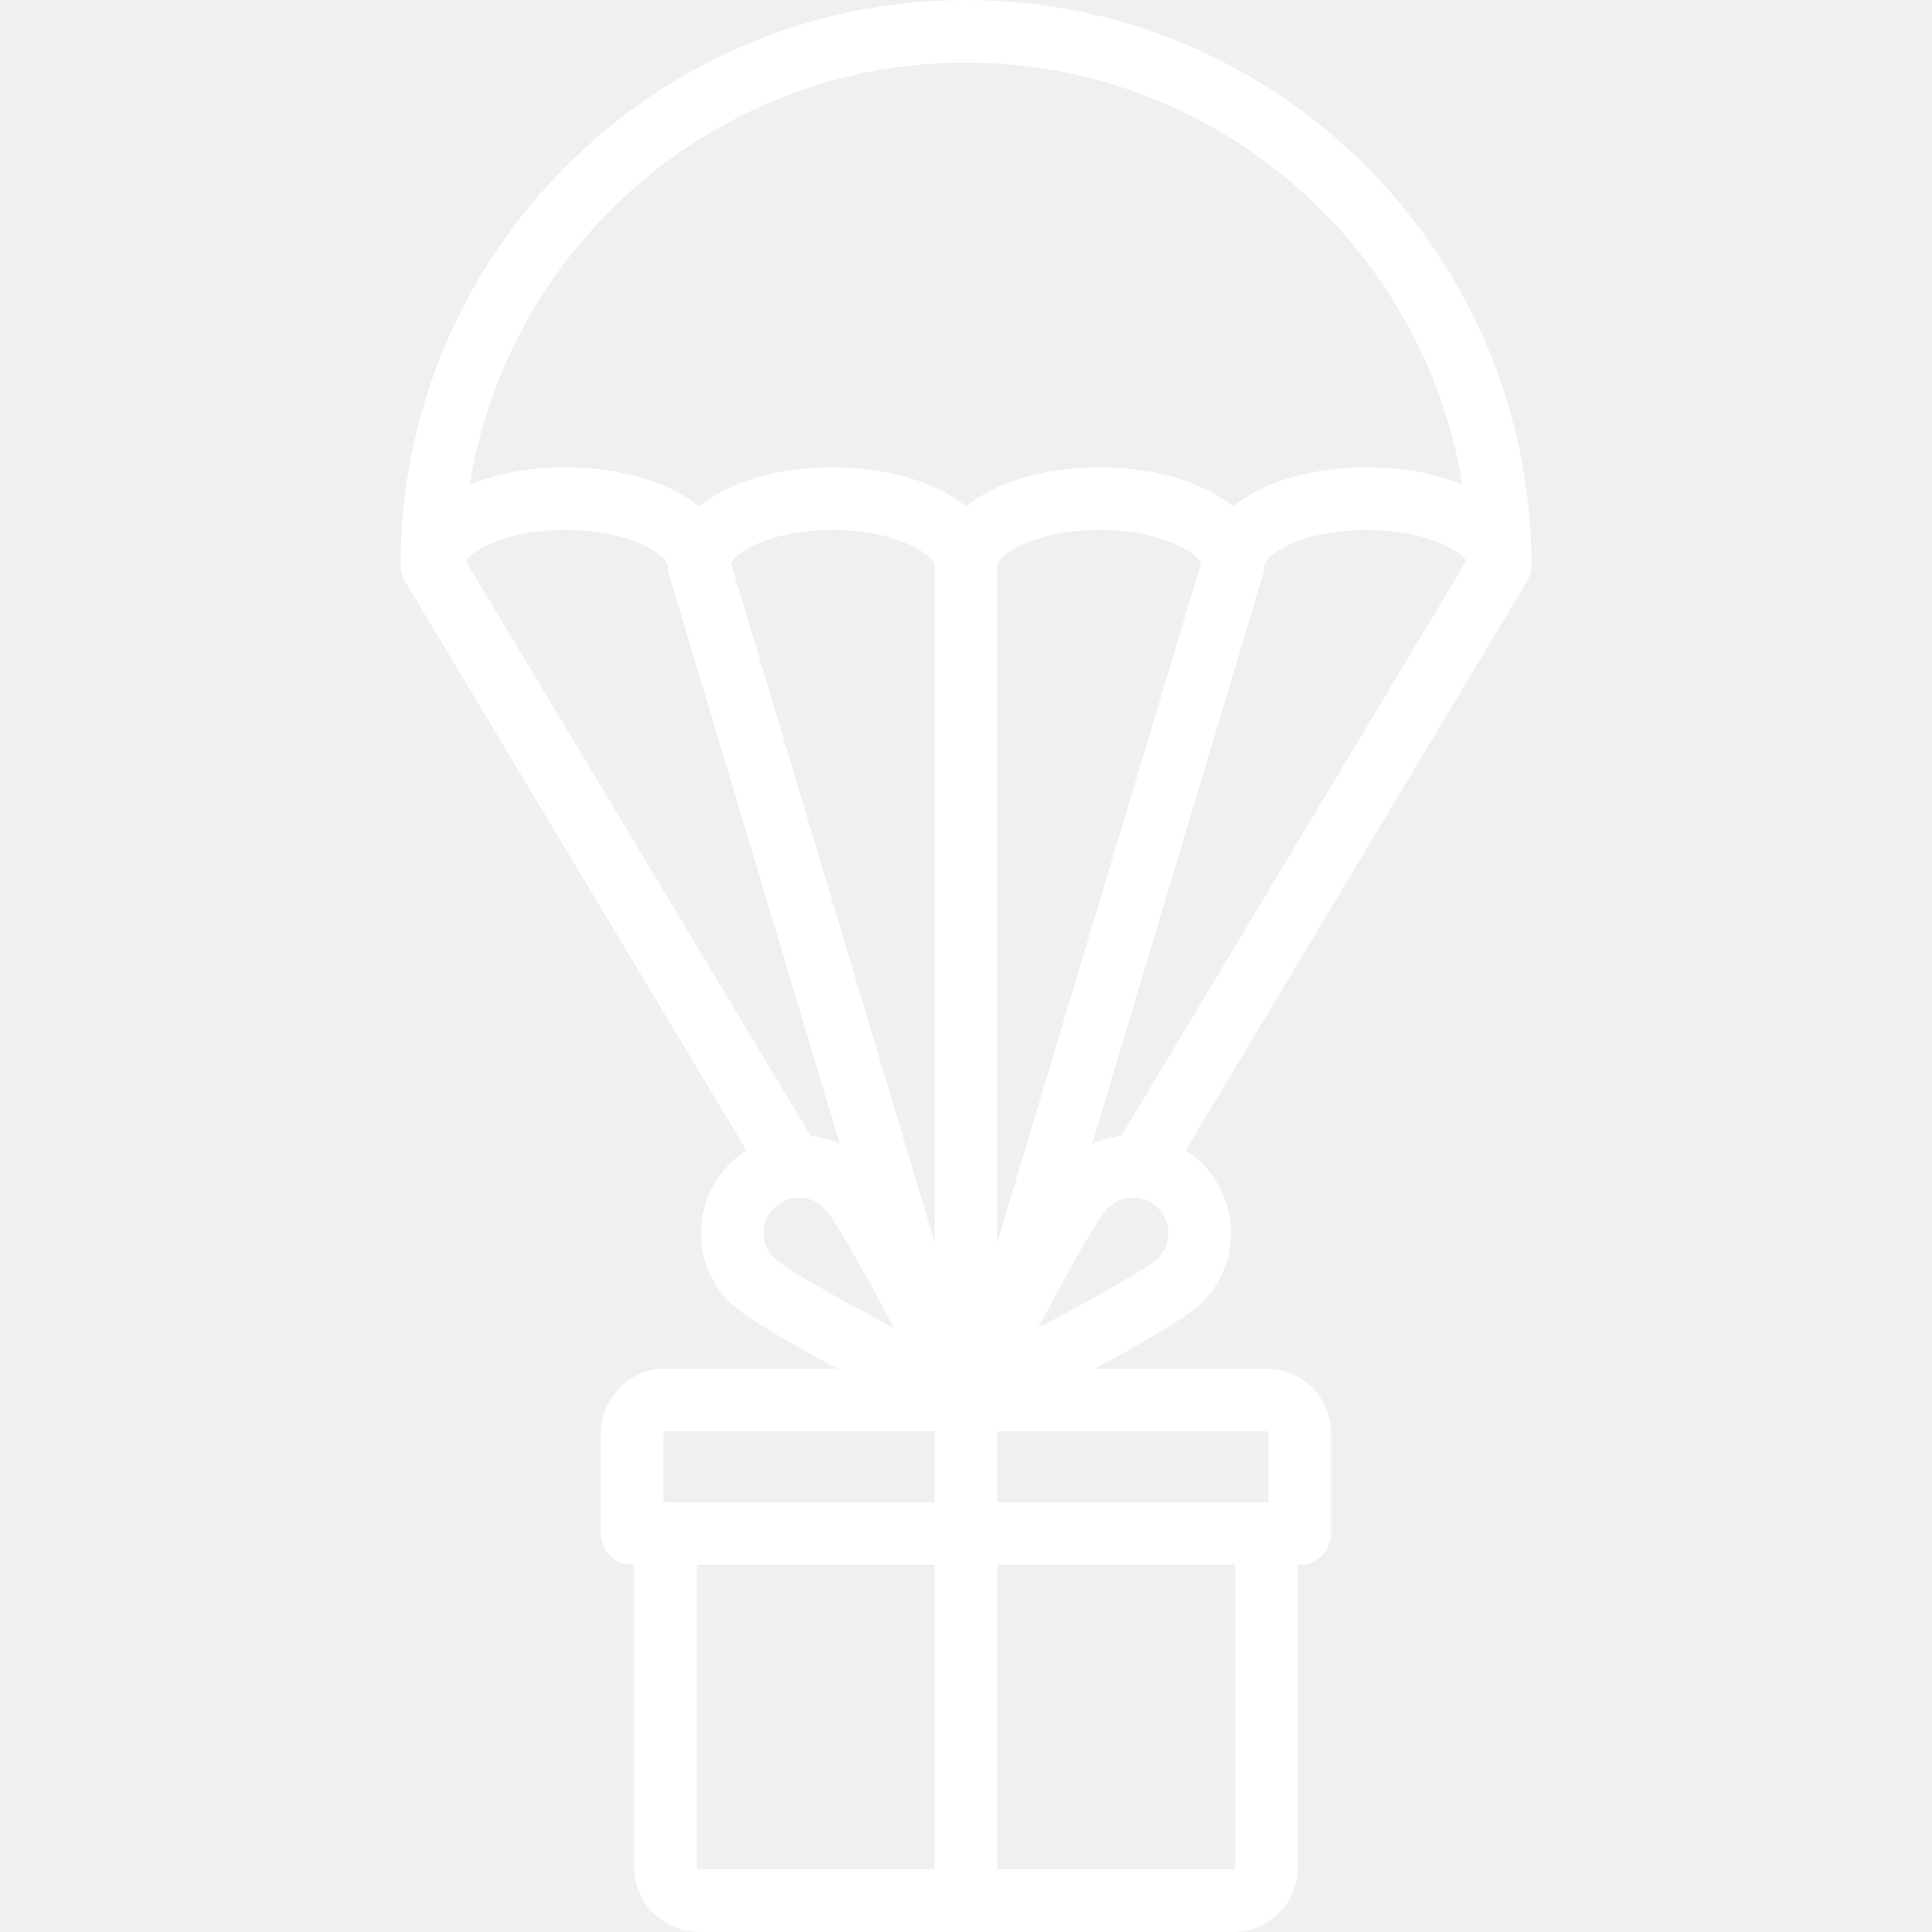
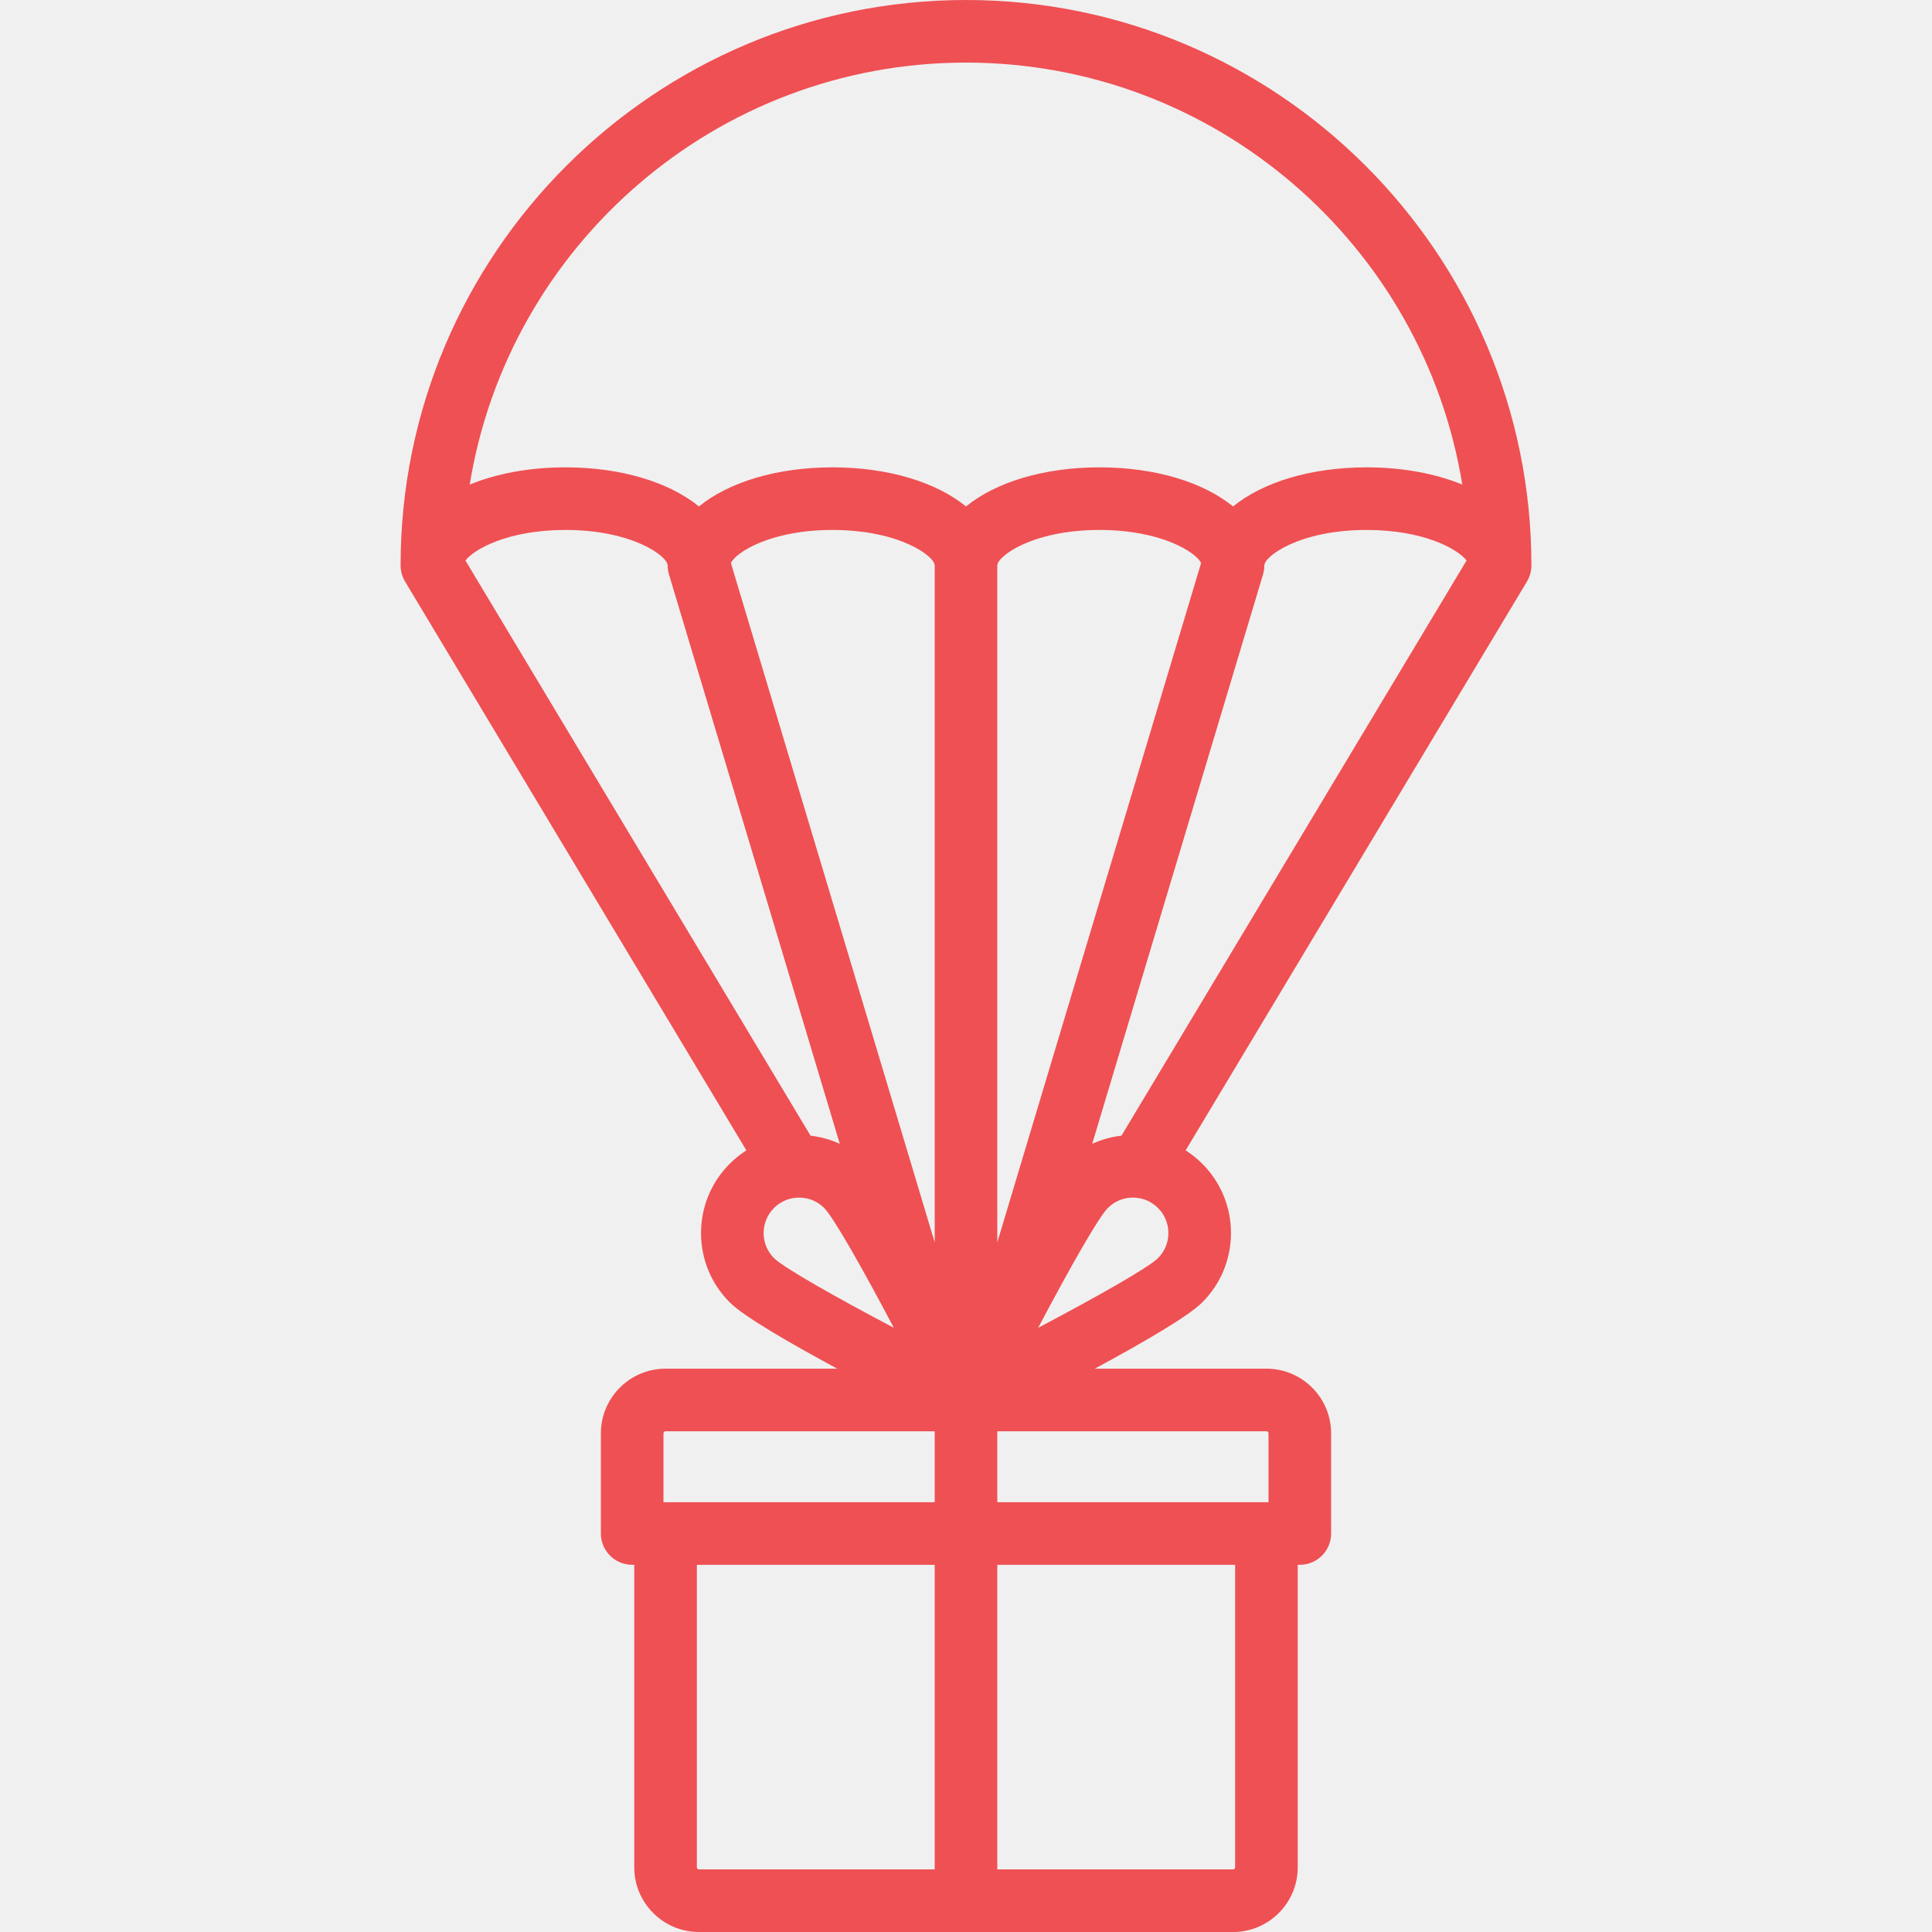
<svg xmlns="http://www.w3.org/2000/svg" version="1.1" viewBox="0 0 463 463" enable-background="new 0 0 463 463" width="512px" height="512px">
-   <path style="fill:#FFFFFF;" d="m366.341,138.564c0.056-0.125 0.107-0.253 0.156-0.381 0.042-0.108 0.083-0.216 0.119-0.324 0.038-0.115 0.071-0.232 0.104-0.35 0.035-0.126 0.069-0.252 0.097-0.379 0.023-0.104 0.042-0.21 0.061-0.316 0.026-0.143 0.049-0.286 0.066-0.43 0.011-0.096 0.019-0.193 0.027-0.29 0.012-0.154 0.021-0.308 0.023-0.462 0.001-0.044 0.007-0.087 0.007-0.132-0.001-74.715-60.786-135.5-135.501-135.5s-135.5,60.785-135.5,135.5c0,0.044 0.006,0.088 0.007,0.132 0.003,0.154 0.011,0.308 0.023,0.462 0.008,0.097 0.015,0.194 0.027,0.29 0.017,0.144 0.04,0.287 0.066,0.43 0.019,0.106 0.037,0.211 0.061,0.316 0.028,0.127 0.062,0.253 0.097,0.379 0.033,0.117 0.066,0.234 0.104,0.349 0.036,0.109 0.078,0.217 0.119,0.326 0.049,0.128 0.1,0.255 0.156,0.38 0.043,0.095 0.089,0.188 0.136,0.282 0.066,0.132 0.134,0.262 0.208,0.389 0.024,0.041 0.042,0.083 0.066,0.124l81.796,136.326c-1.422,0.91-2.758,1.976-3.98,3.198-4.439,4.438-6.884,10.34-6.884,16.617s2.444,12.179 6.883,16.617c3.37,3.37 14.365,9.739 25.76,15.883h-41.145c-8.547,0-15.5,6.953-15.5,15.5v24c0,4.142 3.357,7.5 7.5,7.5h0.5v72.5c0,8.547 6.953,15.5 15.5,15.5h128c8.547,0 15.5-6.953 15.5-15.5v-72.5h0.5c4.143,0 7.5-3.358 7.5-7.5v-24c0-8.547-6.953-15.5-15.5-15.5h-41.143c11.395-6.145 22.389-12.513 25.759-15.883 4.439-4.438 6.884-10.34 6.884-16.617s-2.444-12.179-6.883-16.617c-1.223-1.223-2.56-2.288-3.981-3.199l81.796-136.326c0.024-0.041 0.043-0.083 0.066-0.124 0.073-0.127 0.142-0.258 0.208-0.39 0.046-0.093 0.093-0.186 0.135-0.28zm-104.594,135.548l40.907-136.356c0.007-0.022 0.013-0.045 0.02-0.067l.01-.034c0.013-0.043 0.02-0.087 0.032-0.131 0.053-0.19 0.103-0.38 0.141-0.575 0.023-0.119 0.037-0.237 0.054-0.355 0.018-0.123 0.04-0.244 0.052-0.369 0.019-0.193 0.025-0.385 0.029-0.578 0.001-0.049 0.007-0.097 0.007-0.147 0-2.185 8.424-8.5 24.5-8.5 13.762,0 21.896,4.622 23.958,7.325l-82.704,137.84c-2.443,0.282-4.801,0.94-7.006,1.947zm-67.501-1.948l-82.704-137.84c2.062-2.703 10.196-7.325 23.958-7.325 16.076,0 24.5,6.315 24.5,8.5 0,0.05 0.006,0.098 0.007,0.147 0.004,0.192 0.01,0.385 0.029,0.578 0.012,0.125 0.034,0.246 0.052,0.369 0.018,0.119 0.031,0.237 0.054,0.355 0.038,0.195 0.088,0.386 0.141,0.575 0.012,0.043 0.019,0.087 0.032,0.131l.01,.035c0.007,0.022 0.013,0.044 0.02,0.066l40.906,136.356c-2.203-1.006-4.562-1.664-7.005-1.947zm44.754-136.664c0-2.185 8.424-8.5 24.5-8.5 14.862,0 23.168,5.391 24.34,7.933l-48.84,162.8v-162.233zm-15,162.234l-48.84-162.801c1.172-2.542 9.478-7.933 24.34-7.933 16.076,0 24.5,6.315 24.5,8.5v162.234zm7.5-282.734c59.851,0 109.641,43.863 118.935,101.129-6.383-2.619-14.243-4.129-22.935-4.129-13.46,0-24.94,3.609-32,9.374-7.06-5.765-18.54-9.374-32-9.374s-24.94,3.609-32,9.374c-7.06-5.765-18.54-9.374-32-9.374s-24.94,3.609-32,9.374c-7.06-5.765-18.54-9.374-32-9.374-8.692,0-16.552,1.51-22.935,4.129 9.294-57.266 59.084-101.129 118.935-101.129zm-48.5,280.5c0-2.27 0.884-4.404 2.49-6.01 1.605-1.605 3.739-2.49 6.01-2.49s4.404,0.884 6.01,2.49h0.001c2.271,2.286 9.193,14.499 16.694,28.714-14.217-7.5-26.429-14.422-28.716-16.695-1.605-1.605-2.489-3.739-2.489-6.009zm-24,48c0-0.276 0.225-0.5 0.5-0.5h64.5v17h-65v-16.5zm8,104v-72.5h57v73h-56.5c-0.275,0-0.5-0.224-0.5-0.5zm129,0c0,0.276-0.225,0.5-0.5,0.5h-56.5v-73h57v72.5zm8-104v16.5h-65v-17h64.5c0.275,0 0.5,0.224 0.5,0.5zm-26.49-41.99c-2.285,2.272-14.498,9.193-28.714,16.694 7.501-14.216 14.422-26.428 16.693-28.714h0.001c1.605-1.605 3.739-2.49 6.01-2.49s4.404,0.884 6.011,2.49c1.605,1.605 2.489,3.74 2.489,6.01s-0.884,4.404-2.49,6.01z" fill="#000000" />
+   <path style="fill:#EF5053;" d="m366.341,138.564c0.056-0.125 0.107-0.253 0.156-0.381 0.042-0.108 0.083-0.216 0.119-0.324 0.038-0.115 0.071-0.232 0.104-0.35 0.035-0.126 0.069-0.252 0.097-0.379 0.023-0.104 0.042-0.21 0.061-0.316 0.026-0.143 0.049-0.286 0.066-0.43 0.011-0.096 0.019-0.193 0.027-0.29 0.012-0.154 0.021-0.308 0.023-0.462 0.001-0.044 0.007-0.087 0.007-0.132-0.001-74.715-60.786-135.5-135.501-135.5s-135.5,60.785-135.5,135.5c0,0.044 0.006,0.088 0.007,0.132 0.003,0.154 0.011,0.308 0.023,0.462 0.008,0.097 0.015,0.194 0.027,0.29 0.017,0.144 0.04,0.287 0.066,0.43 0.019,0.106 0.037,0.211 0.061,0.316 0.028,0.127 0.062,0.253 0.097,0.379 0.033,0.117 0.066,0.234 0.104,0.349 0.036,0.109 0.078,0.217 0.119,0.326 0.049,0.128 0.1,0.255 0.156,0.38 0.043,0.095 0.089,0.188 0.136,0.282 0.066,0.132 0.134,0.262 0.208,0.389 0.024,0.041 0.042,0.083 0.066,0.124l81.796,136.326c-1.422,0.91-2.758,1.976-3.98,3.198-4.439,4.438-6.884,10.34-6.884,16.617s2.444,12.179 6.883,16.617c3.37,3.37 14.365,9.739 25.76,15.883h-41.145c-8.547,0-15.5,6.953-15.5,15.5v24c0,4.142 3.357,7.5 7.5,7.5h0.5v72.5c0,8.547 6.953,15.5 15.5,15.5h128c8.547,0 15.5-6.953 15.5-15.5v-72.5h0.5c4.143,0 7.5-3.358 7.5-7.5v-24c0-8.547-6.953-15.5-15.5-15.5h-41.143c11.395-6.145 22.389-12.513 25.759-15.883 4.439-4.438 6.884-10.34 6.884-16.617s-2.444-12.179-6.883-16.617c-1.223-1.223-2.56-2.288-3.981-3.199l81.796-136.326c0.024-0.041 0.043-0.083 0.066-0.124 0.073-0.127 0.142-0.258 0.208-0.39 0.046-0.093 0.093-0.186 0.135-0.28zm-104.594,135.548l40.907-136.356c0.007-0.022 0.013-0.045 0.02-0.067l.01-.034c0.013-0.043 0.02-0.087 0.032-0.131 0.053-0.19 0.103-0.38 0.141-0.575 0.023-0.119 0.037-0.237 0.054-0.355 0.018-0.123 0.04-0.244 0.052-0.369 0.019-0.193 0.025-0.385 0.029-0.578 0.001-0.049 0.007-0.097 0.007-0.147 0-2.185 8.424-8.5 24.5-8.5 13.762,0 21.896,4.622 23.958,7.325l-82.704,137.84c-2.443,0.282-4.801,0.94-7.006,1.947zm-67.501-1.948l-82.704-137.84c2.062-2.703 10.196-7.325 23.958-7.325 16.076,0 24.5,6.315 24.5,8.5 0,0.05 0.006,0.098 0.007,0.147 0.004,0.192 0.01,0.385 0.029,0.578 0.012,0.125 0.034,0.246 0.052,0.369 0.018,0.119 0.031,0.237 0.054,0.355 0.038,0.195 0.088,0.386 0.141,0.575 0.012,0.043 0.019,0.087 0.032,0.131l.01,.035c0.007,0.022 0.013,0.044 0.02,0.066l40.906,136.356c-2.203-1.006-4.562-1.664-7.005-1.947zm44.754-136.664c0-2.185 8.424-8.5 24.5-8.5 14.862,0 23.168,5.391 24.34,7.933l-48.84,162.8v-162.233zm-15,162.234l-48.84-162.801c1.172-2.542 9.478-7.933 24.34-7.933 16.076,0 24.5,6.315 24.5,8.5v162.234zm7.5-282.734c59.851,0 109.641,43.863 118.935,101.129-6.383-2.619-14.243-4.129-22.935-4.129-13.46,0-24.94,3.609-32,9.374-7.06-5.765-18.54-9.374-32-9.374s-24.94,3.609-32,9.374c-7.06-5.765-18.54-9.374-32-9.374s-24.94,3.609-32,9.374c-7.06-5.765-18.54-9.374-32-9.374-8.692,0-16.552,1.51-22.935,4.129 9.294-57.266 59.084-101.129 118.935-101.129zm-48.5,280.5c0-2.27 0.884-4.404 2.49-6.01 1.605-1.605 3.739-2.49 6.01-2.49s4.404,0.884 6.01,2.49h0.001c2.271,2.286 9.193,14.499 16.694,28.714-14.217-7.5-26.429-14.422-28.716-16.695-1.605-1.605-2.489-3.739-2.489-6.009zm-24,48c0-0.276 0.225-0.5 0.5-0.5h64.5v17h-65v-16.5zm8,104v-72.5h57v73h-56.5c-0.275,0-0.5-0.224-0.5-0.5zm129,0c0,0.276-0.225,0.5-0.5,0.5h-56.5v-73h57v72.5zm8-104v16.5h-65v-17h64.5c0.275,0 0.5,0.224 0.5,0.5zm-26.49-41.99c-2.285,2.272-14.498,9.193-28.714,16.694 7.501-14.216 14.422-26.428 16.693-28.714h0.001c1.605-1.605 3.739-2.49 6.01-2.49s4.404,0.884 6.011,2.49c1.605,1.605 2.489,3.74 2.489,6.01s-0.884,4.404-2.49,6.01z" fill="#000000" />
</svg>
